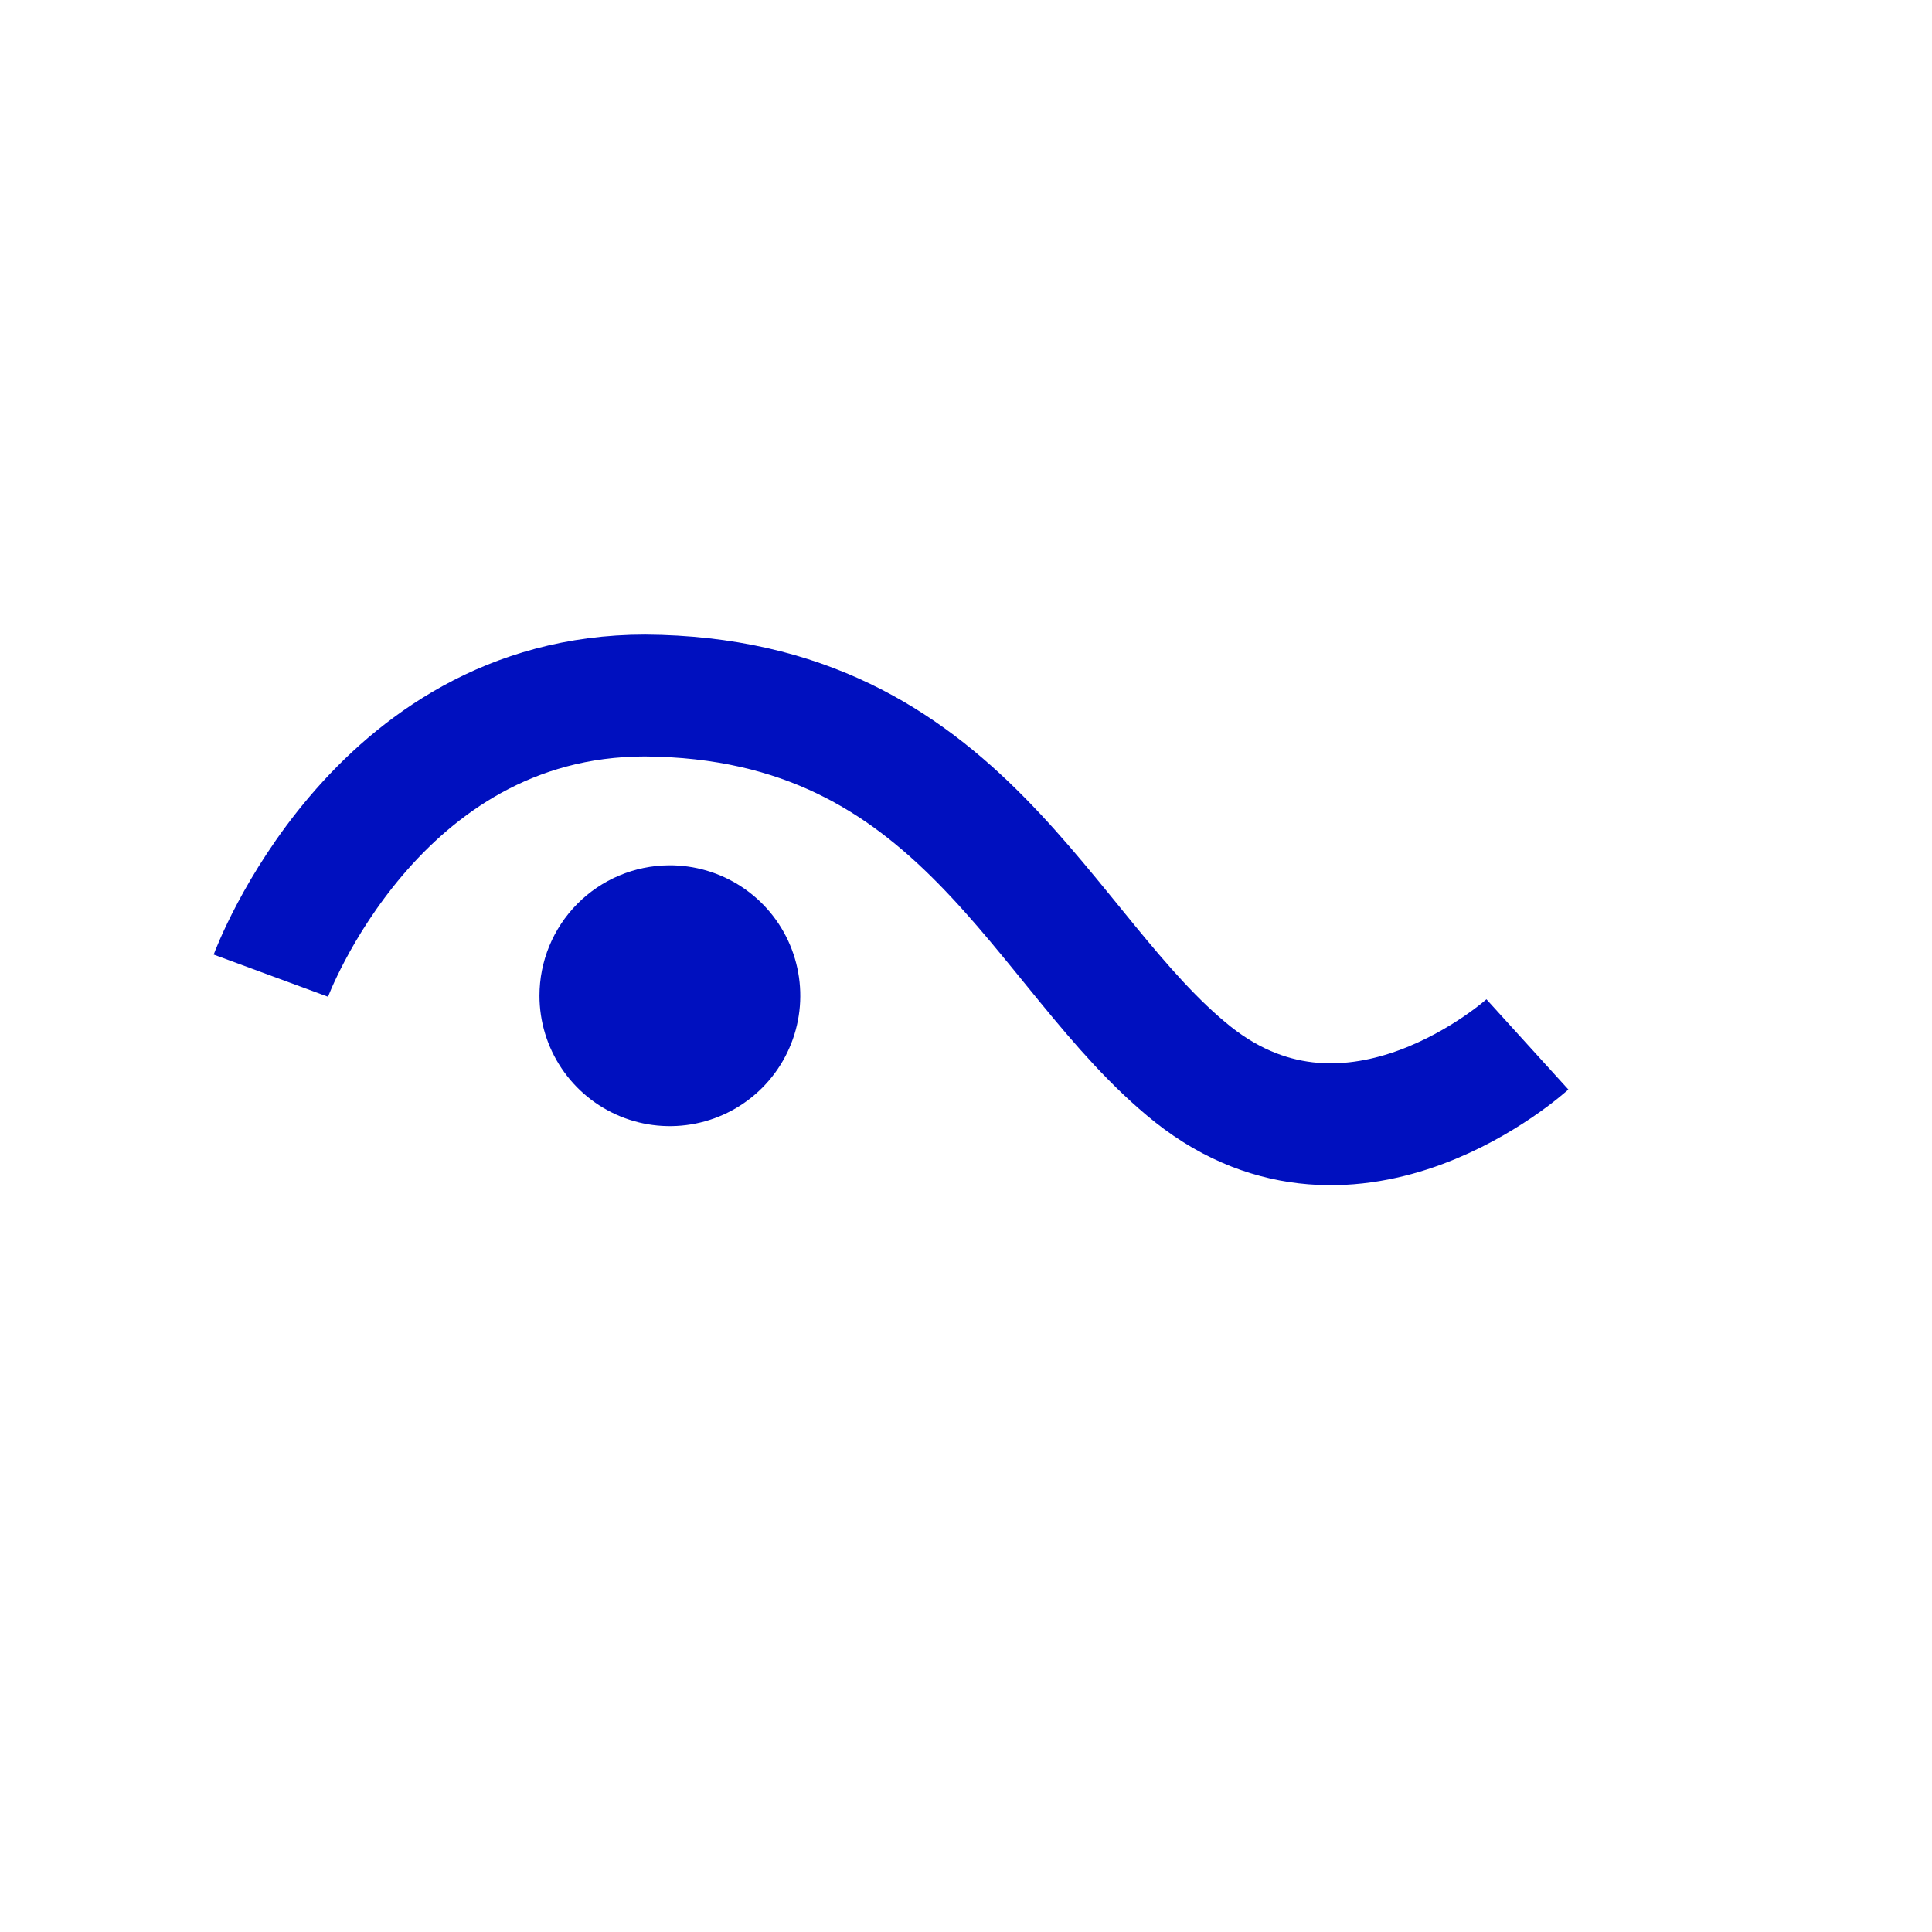
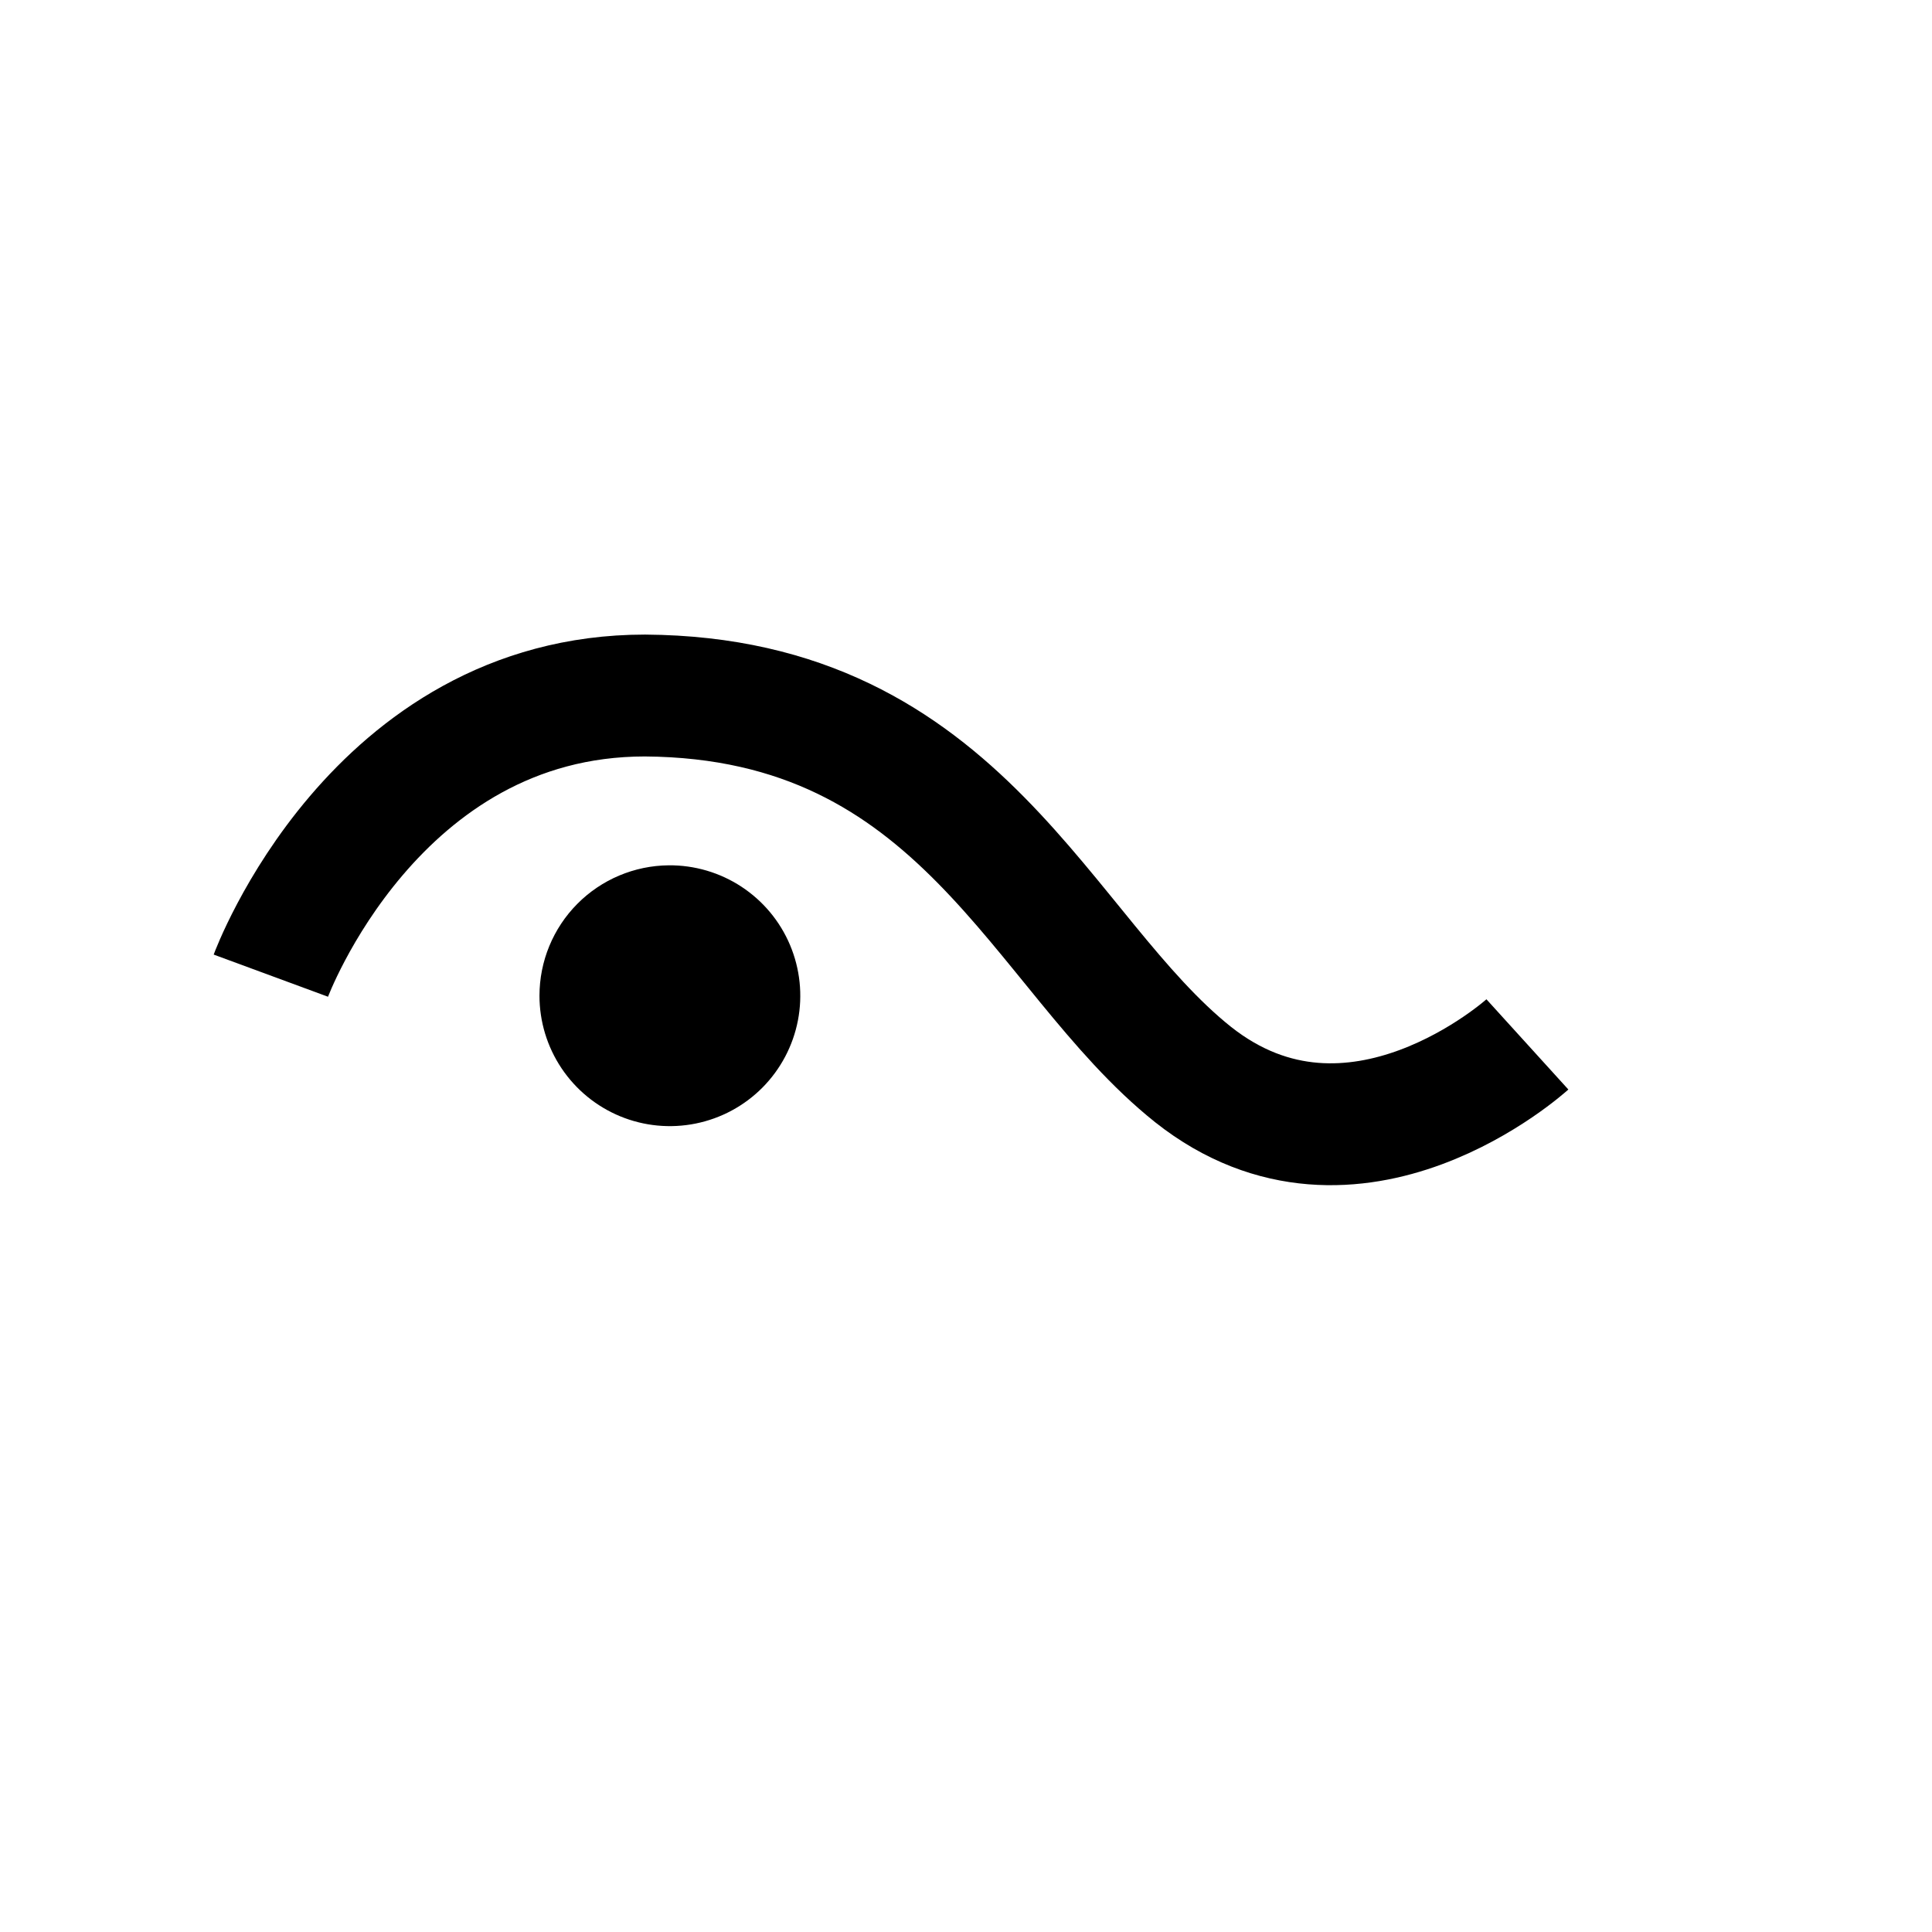
<svg xmlns="http://www.w3.org/2000/svg" width="52" height="52" viewBox="0 0 52 52" fill="none">
  <g id="eyes-26">
    <path id="Vector" d="M11 26.8C11 28.184 11.411 29.538 12.18 30.689C12.949 31.84 14.042 32.737 15.321 33.267C16.6 33.797 18.008 33.935 19.366 33.665C20.724 33.395 21.971 32.728 22.95 31.75C23.929 30.771 24.595 29.523 24.866 28.165C25.136 26.808 24.997 25.4 24.467 24.121C23.937 22.842 23.04 21.749 21.889 20.98C20.738 20.21 19.384 19.8 18 19.8C16.143 19.8 14.363 20.537 13.05 21.85C11.738 23.163 11 24.943 11 26.8Z" fill="{{eye-fill}}" />
-     <path id="Vector_2" d="M14.52 26.8C14.52 27.496 14.727 28.175 15.114 28.753C15.501 29.331 16.051 29.781 16.694 30.046C17.337 30.311 18.044 30.378 18.726 30.24C19.408 30.102 20.033 29.765 20.523 29.271C21.012 28.777 21.344 28.149 21.476 27.466C21.608 26.784 21.534 26.077 21.264 25.436C20.994 24.795 20.539 24.249 19.958 23.867C19.377 23.485 18.695 23.284 18 23.29C17.074 23.298 16.189 23.671 15.537 24.329C14.886 24.986 14.52 25.874 14.52 26.8Z" fill="#0010BF" />
-     <path id="Vector_3" d="M41.11 28.11C41.11 28.11 36.44 32.35 32.11 28.92C28 25.64 25.92 18.78 17.36 18.72C10.07 18.72 7.29 26.26 7.29 26.26" stroke="#0010BF" stroke-width="3.28" />
+     <path id="Vector_2" d="M14.52 26.8C14.52 27.496 14.727 28.175 15.114 28.753C15.501 29.331 16.051 29.781 16.694 30.046C17.337 30.311 18.044 30.378 18.726 30.24C19.408 30.102 20.033 29.765 20.523 29.271C21.012 28.777 21.344 28.149 21.476 27.466C21.608 26.784 21.534 26.077 21.264 25.436C20.994 24.795 20.539 24.249 19.958 23.867C19.377 23.485 18.695 23.284 18 23.29C17.074 23.298 16.189 23.671 15.537 24.329C14.886 24.986 14.52 25.874 14.52 26.8Z" fill="#000000" />
+     <path id="Vector_3" d="M41.11 28.11C41.11 28.11 36.44 32.35 32.11 28.92C28 25.64 25.92 18.78 17.36 18.72C10.07 18.72 7.29 26.26 7.29 26.26" stroke="#000000" stroke-width="3.28" />
  </g>
</svg>
